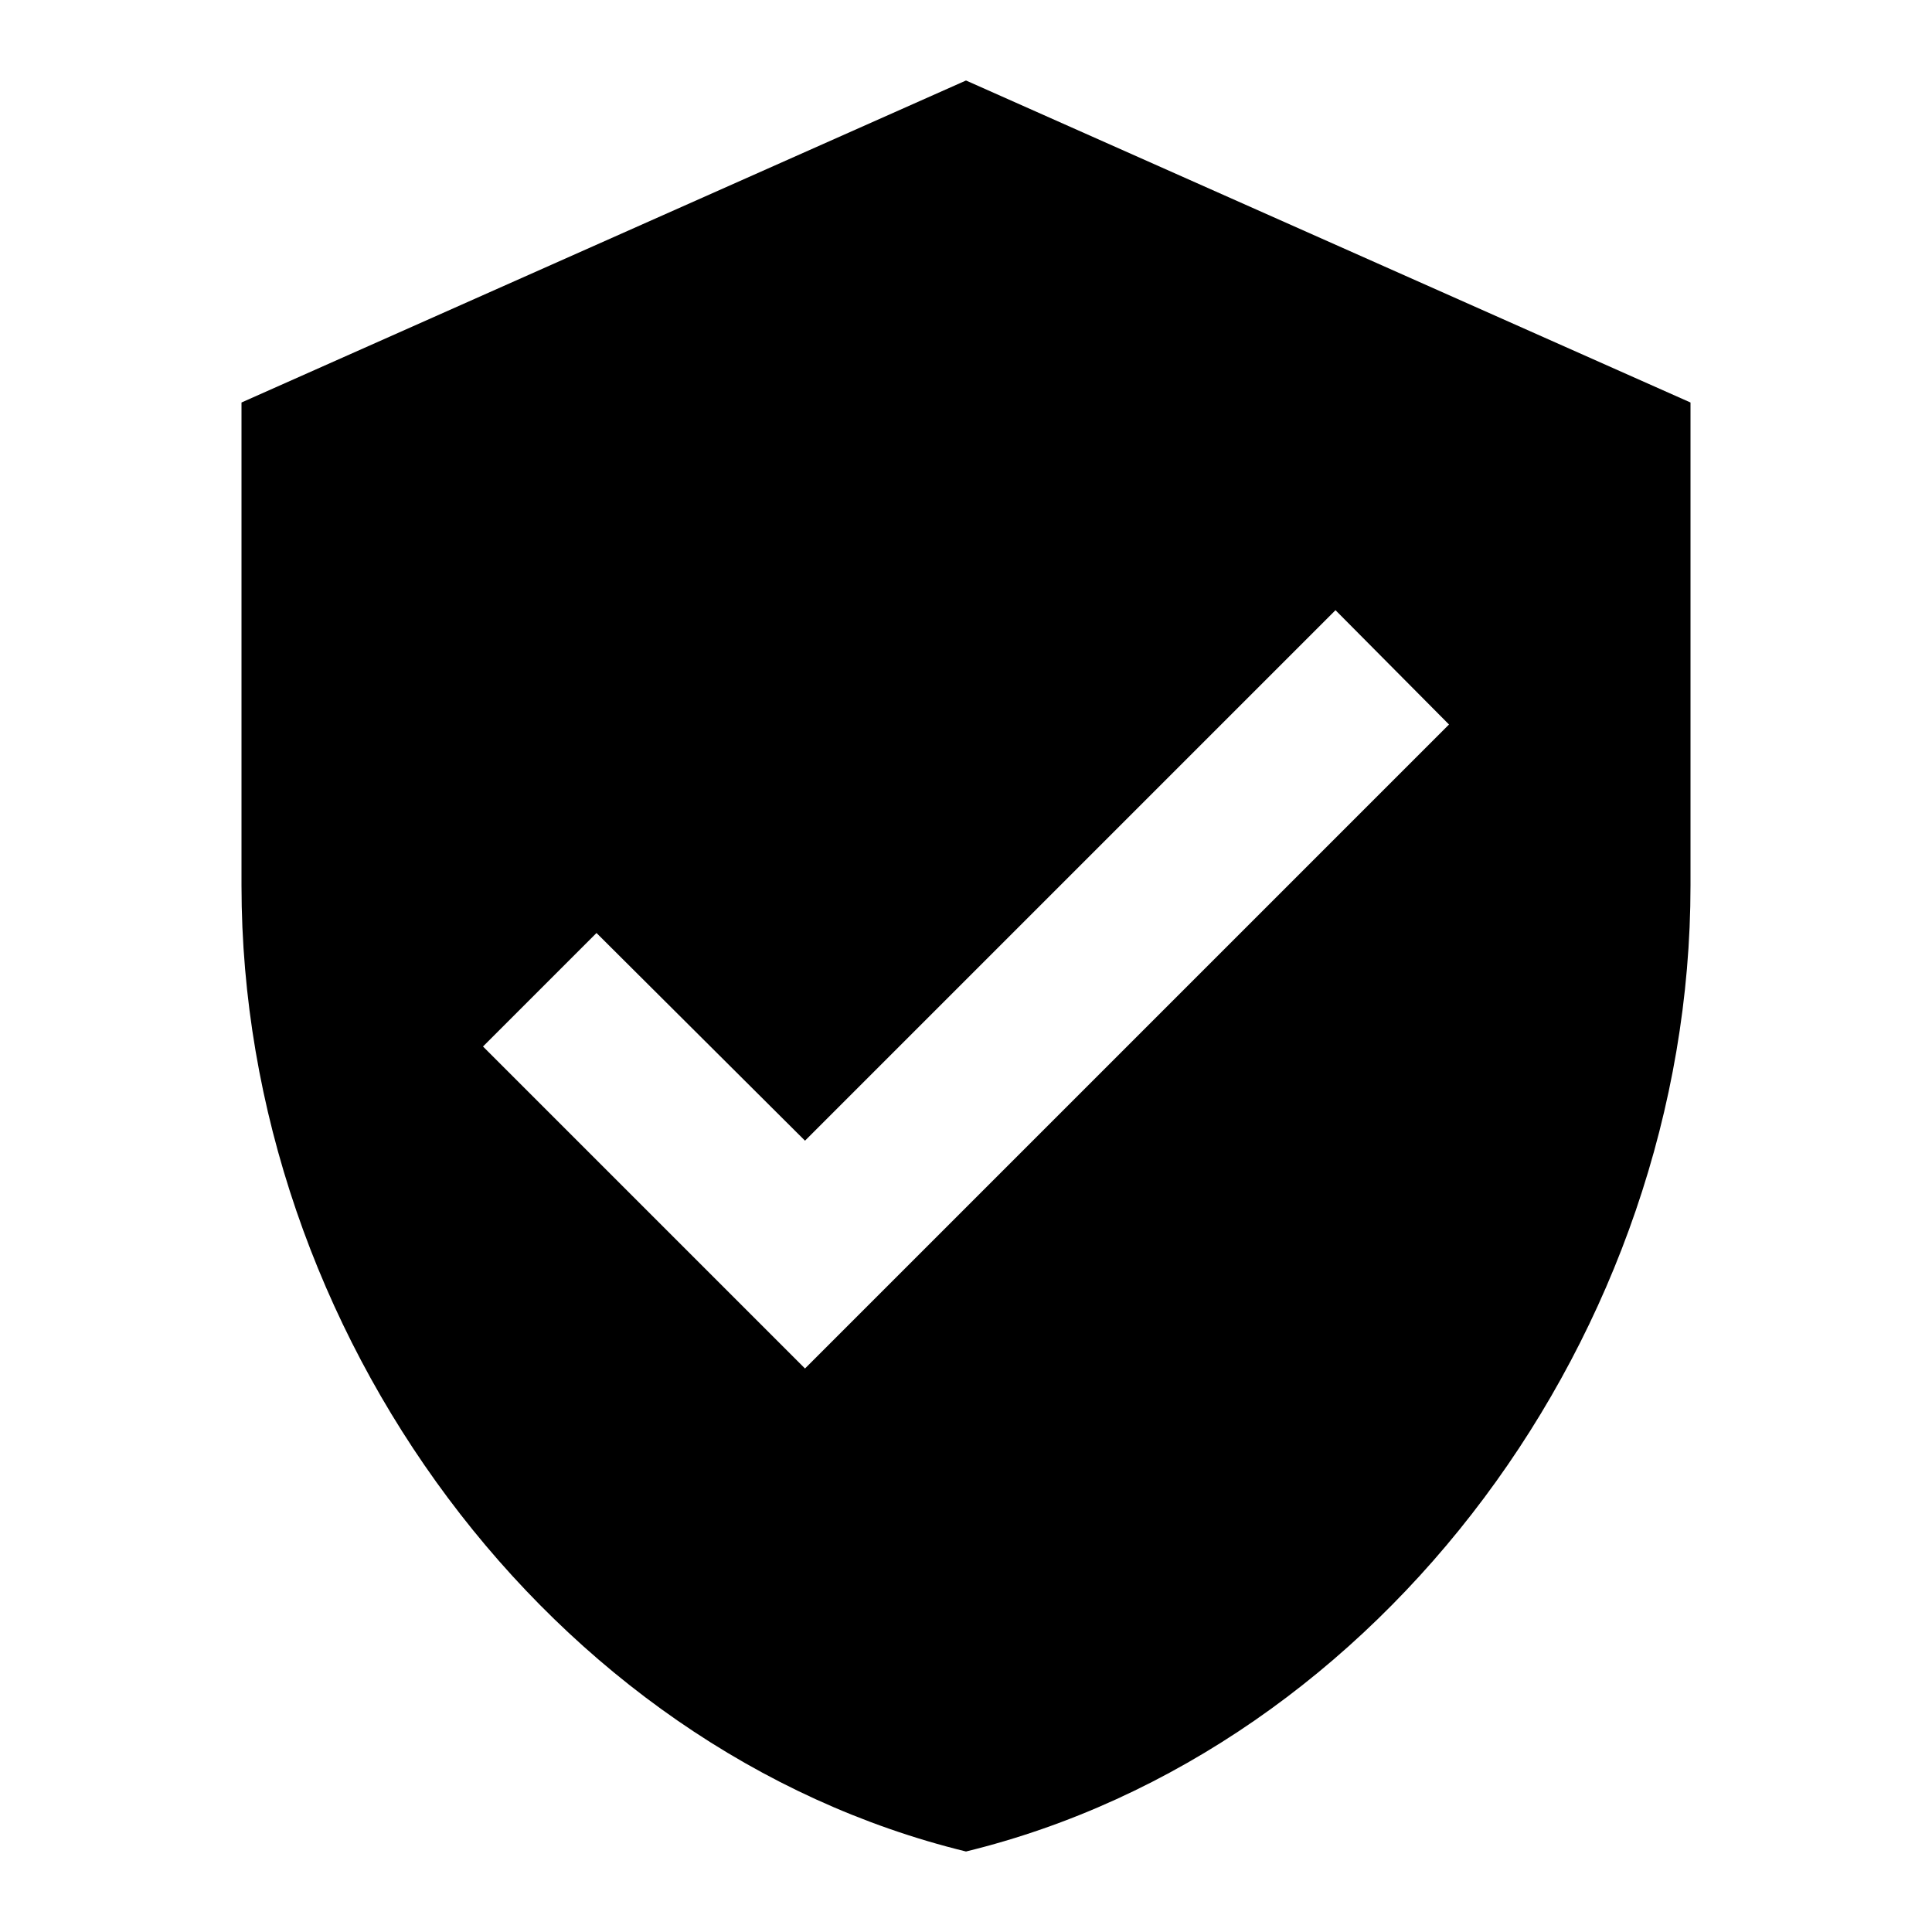
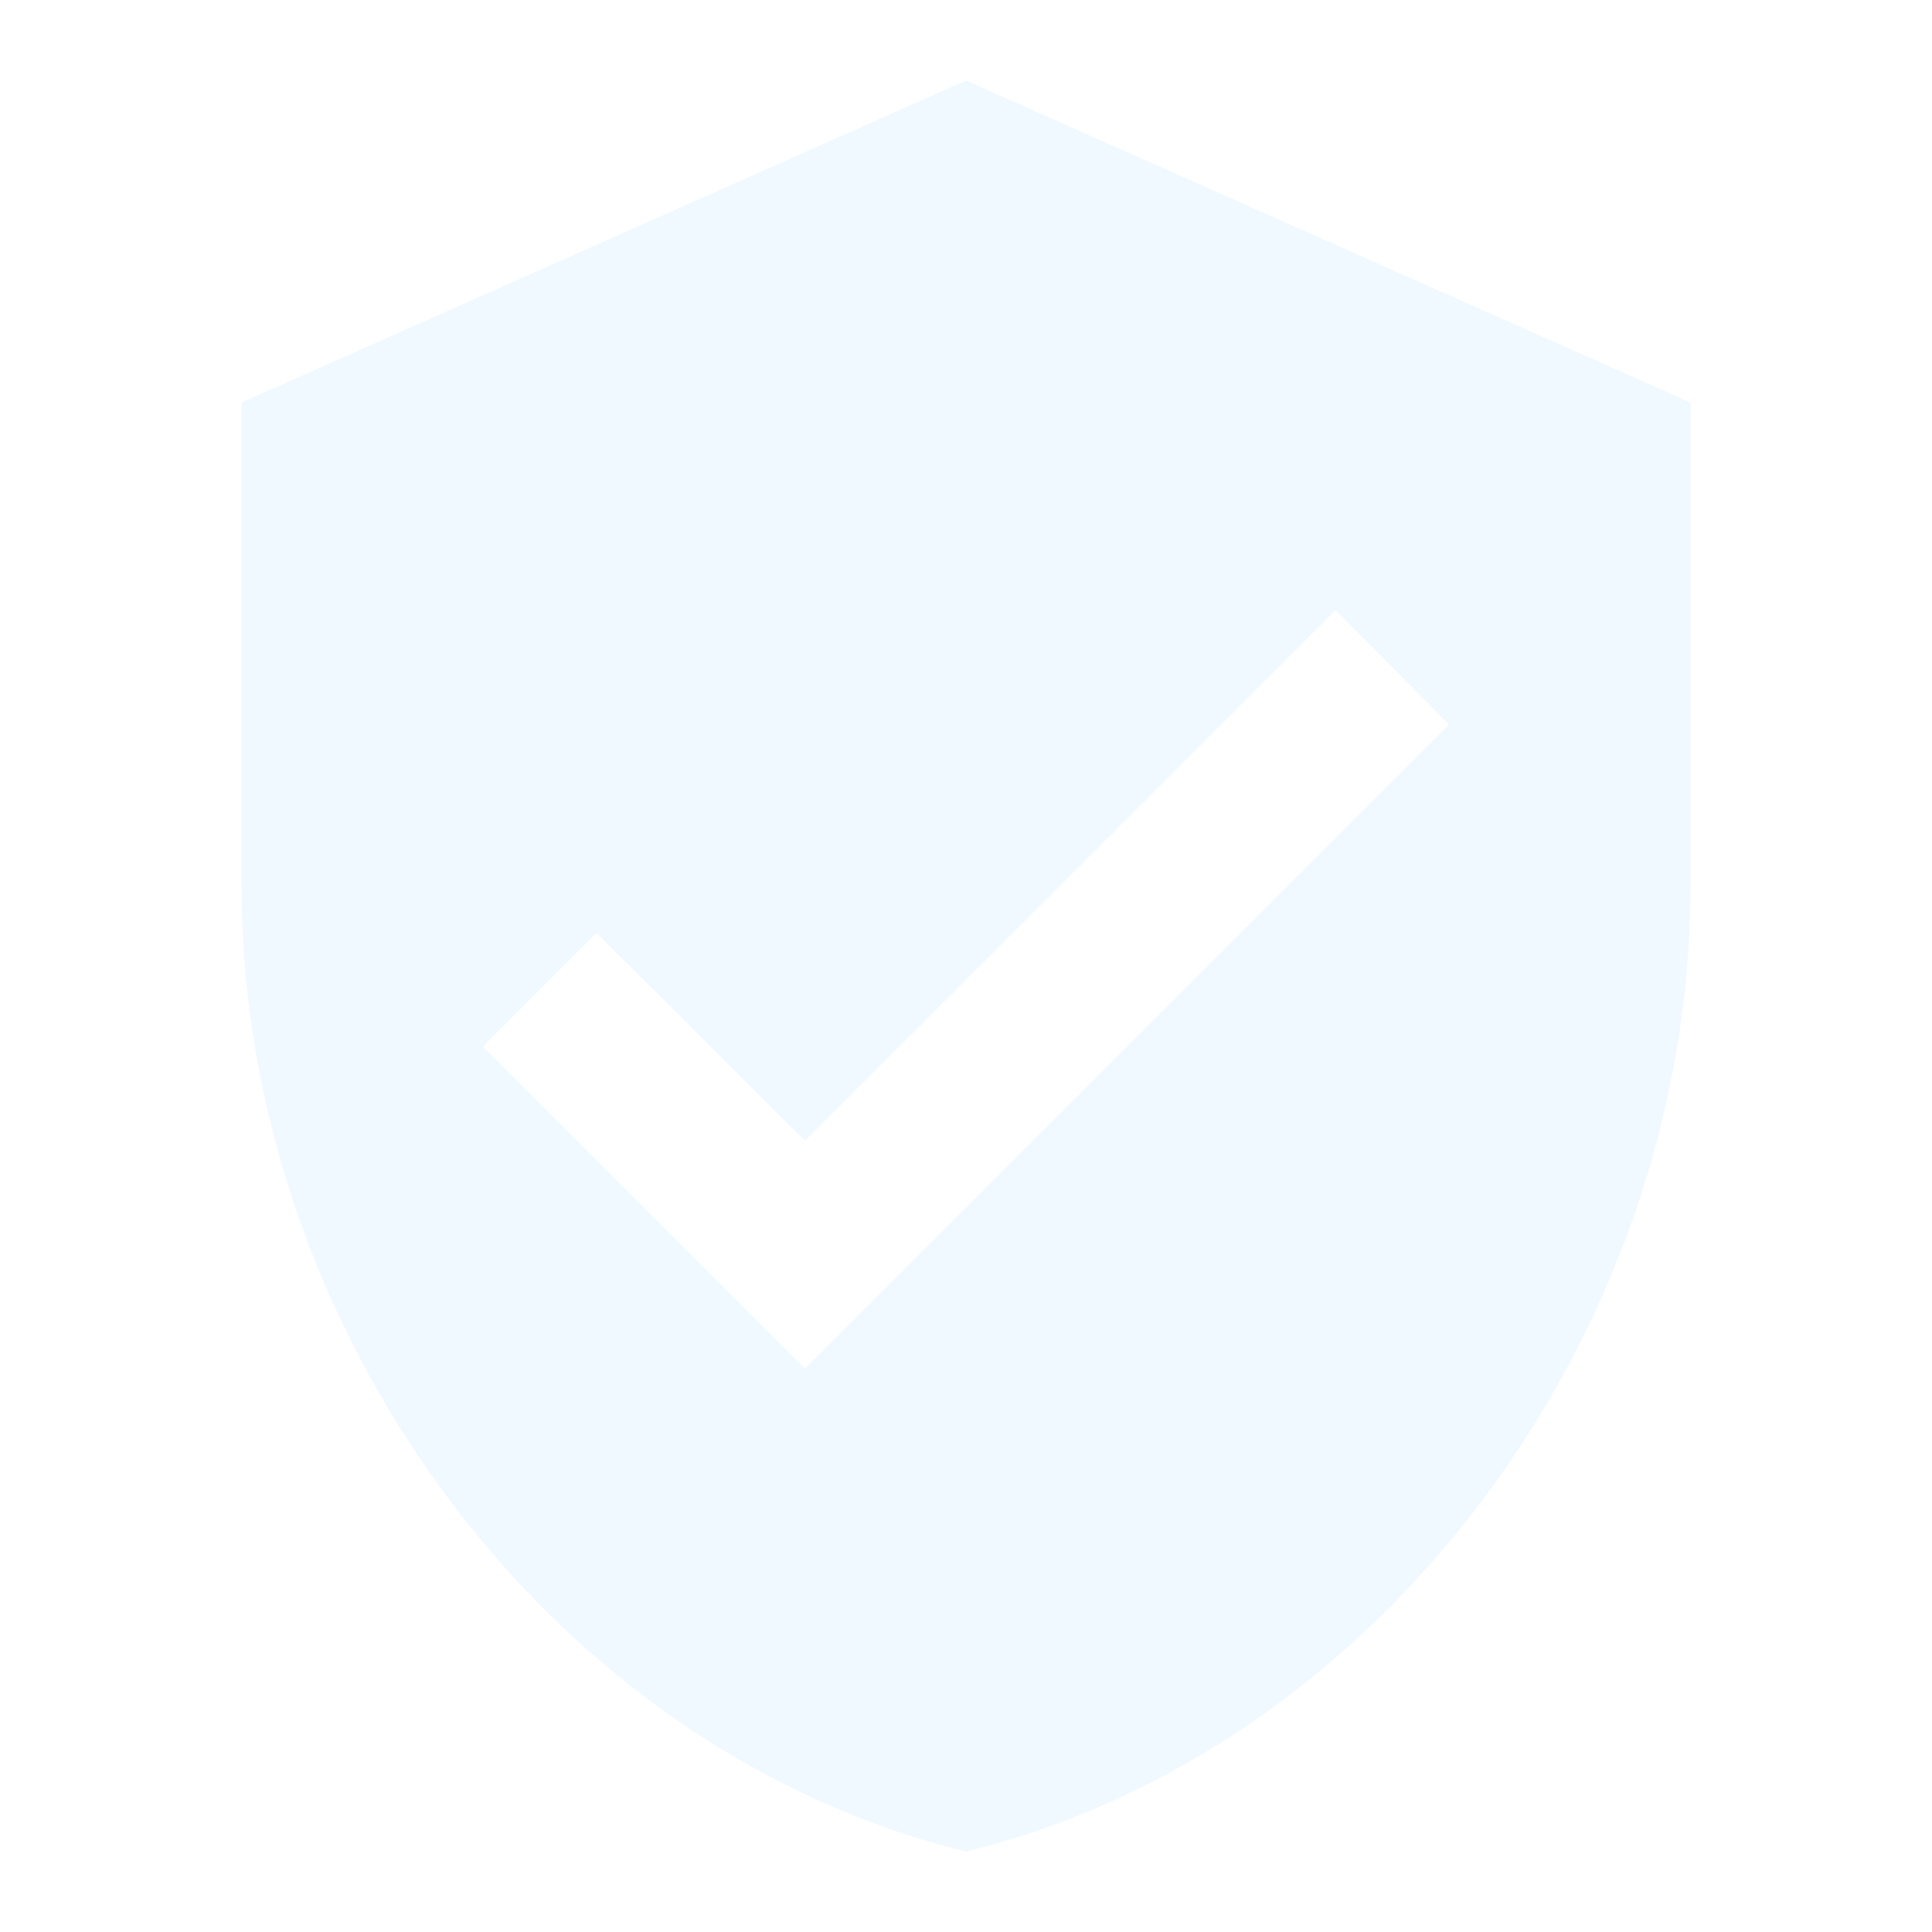
<svg xmlns="http://www.w3.org/2000/svg" viewBox="0 0 24 24">
-   <path d="M10,17L6,13L7.41,11.59L10,14.17L16.59,7.58L18,9M12,1L3,5V11C3,16.55 6.84,21.74 12,23C17.16,21.74 21,16.55 21,11V5L12,1Z" />
+   <path d="M10,17L6,13L7.41,11.59L10,14.17L16.59,7.58L18,9M12,1L3,5V11C3,16.55 6.84,21.74 12,23C17.16,21.74 21,16.55 21,11V5L12,1Z" fill="#f0f9ff" />
</svg>
